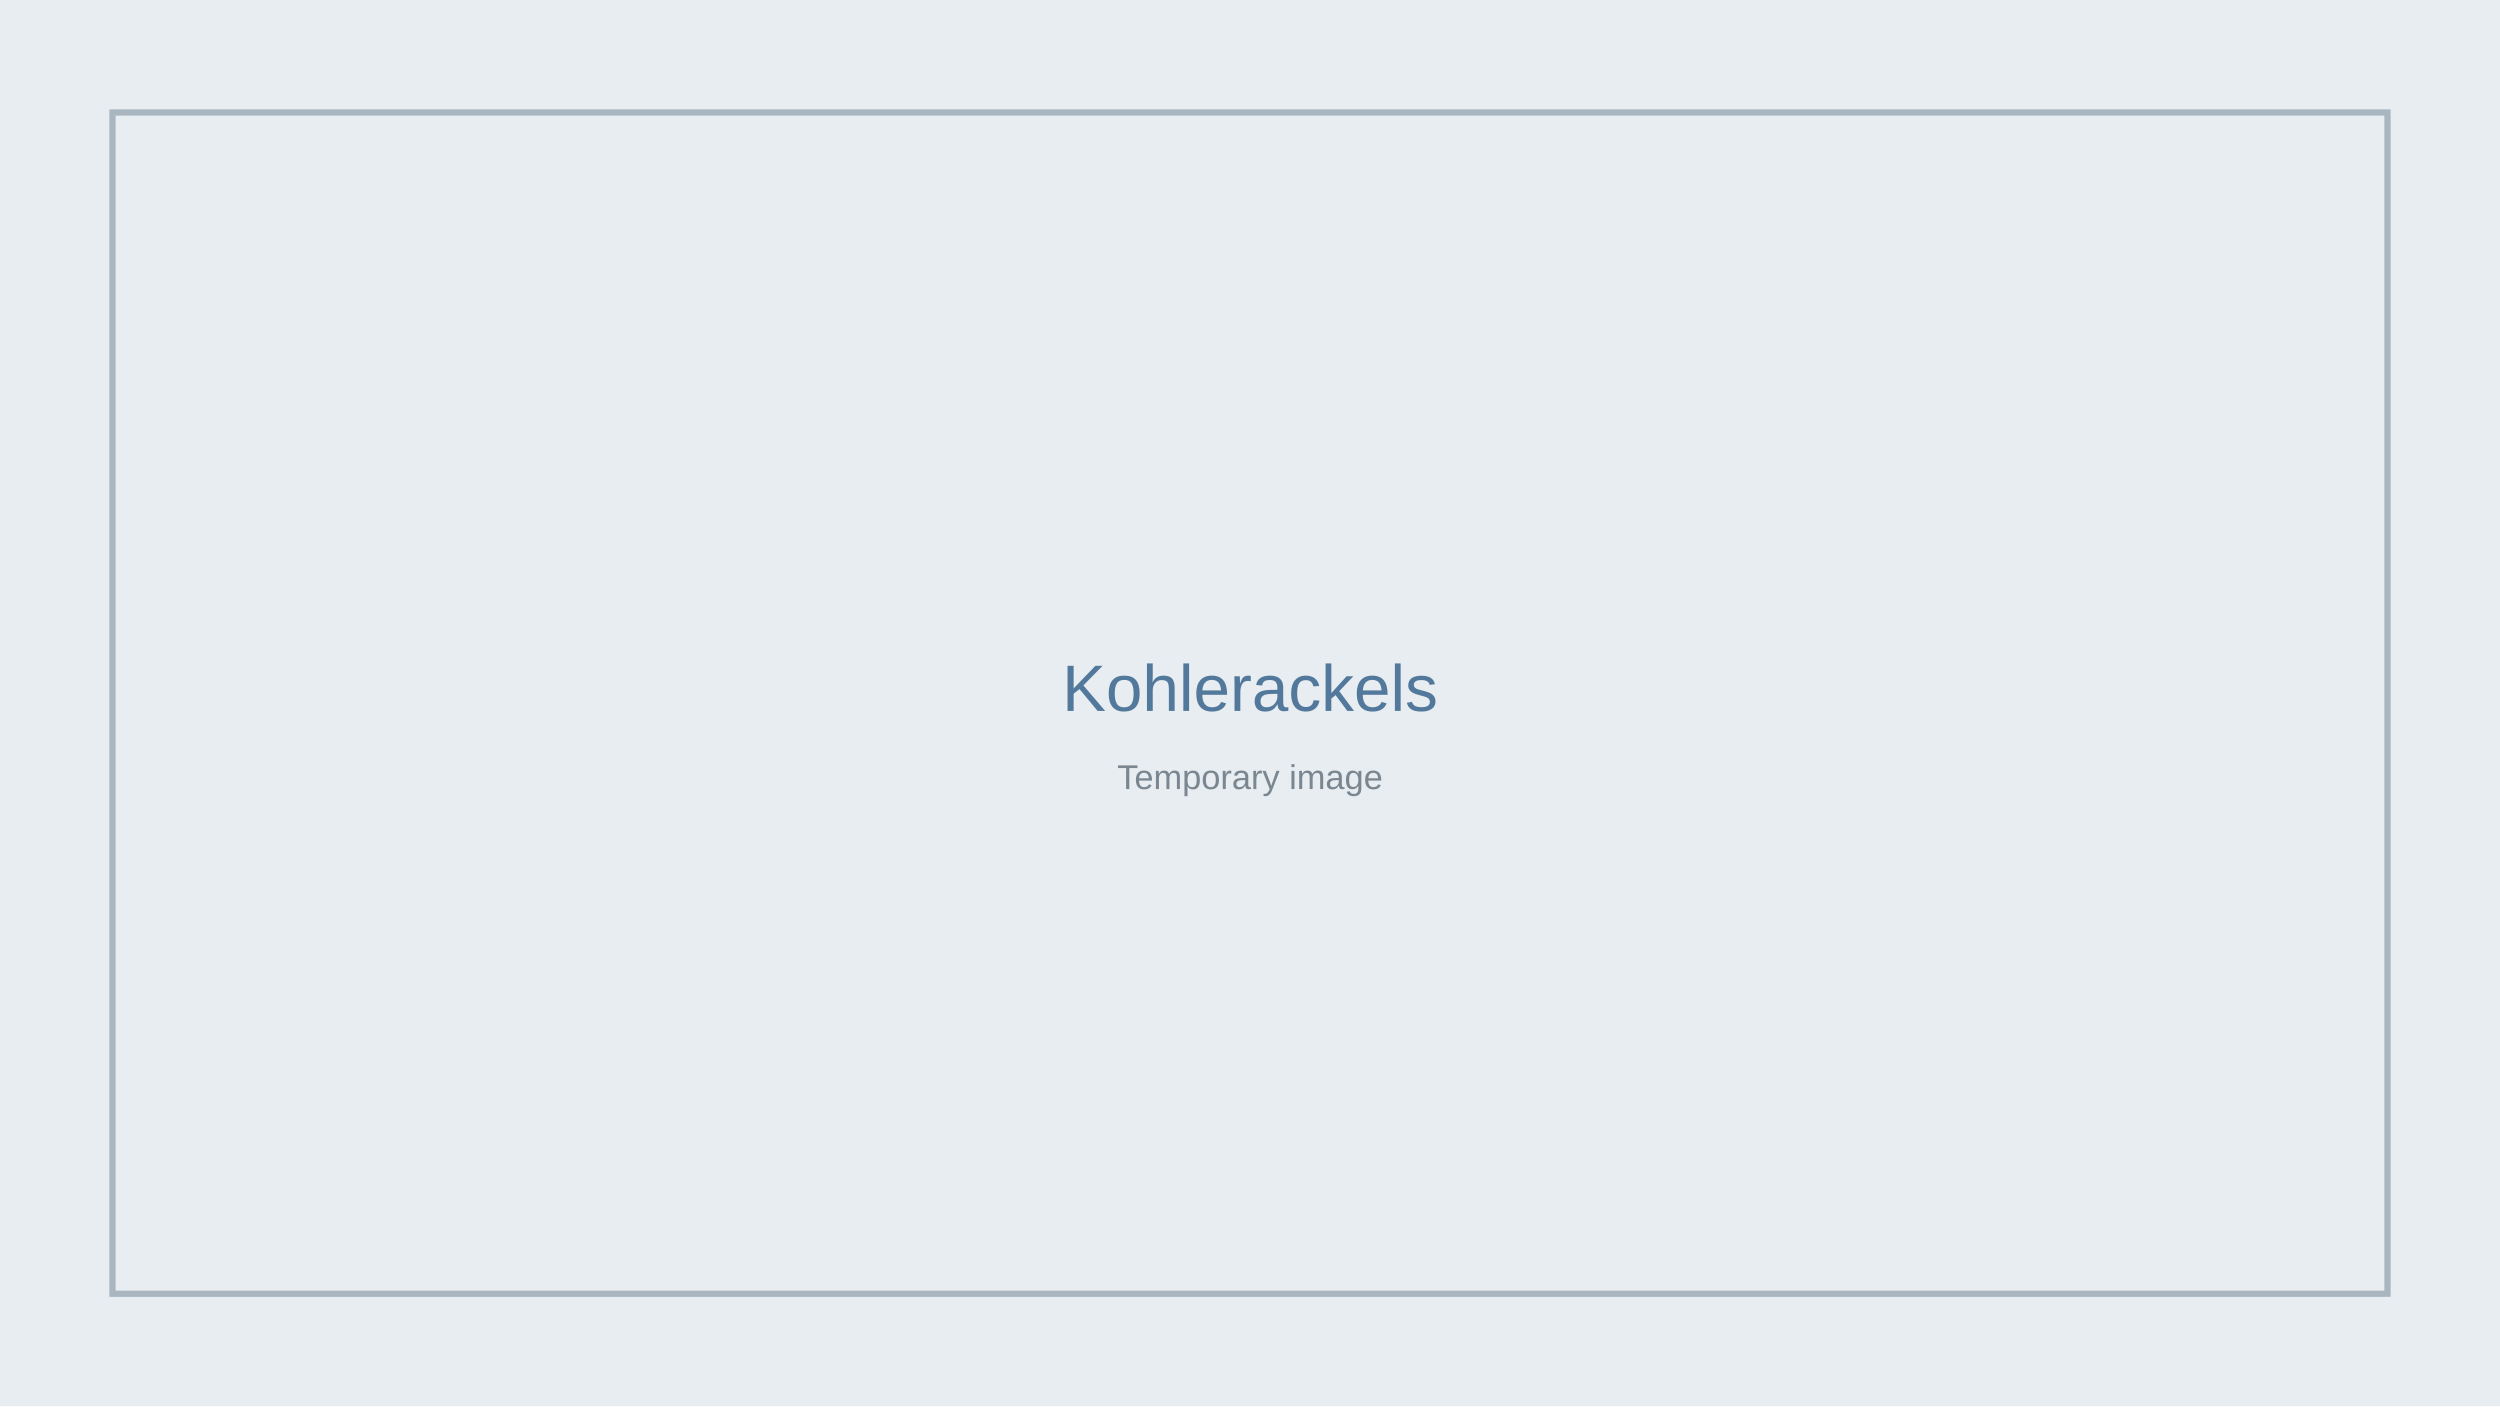
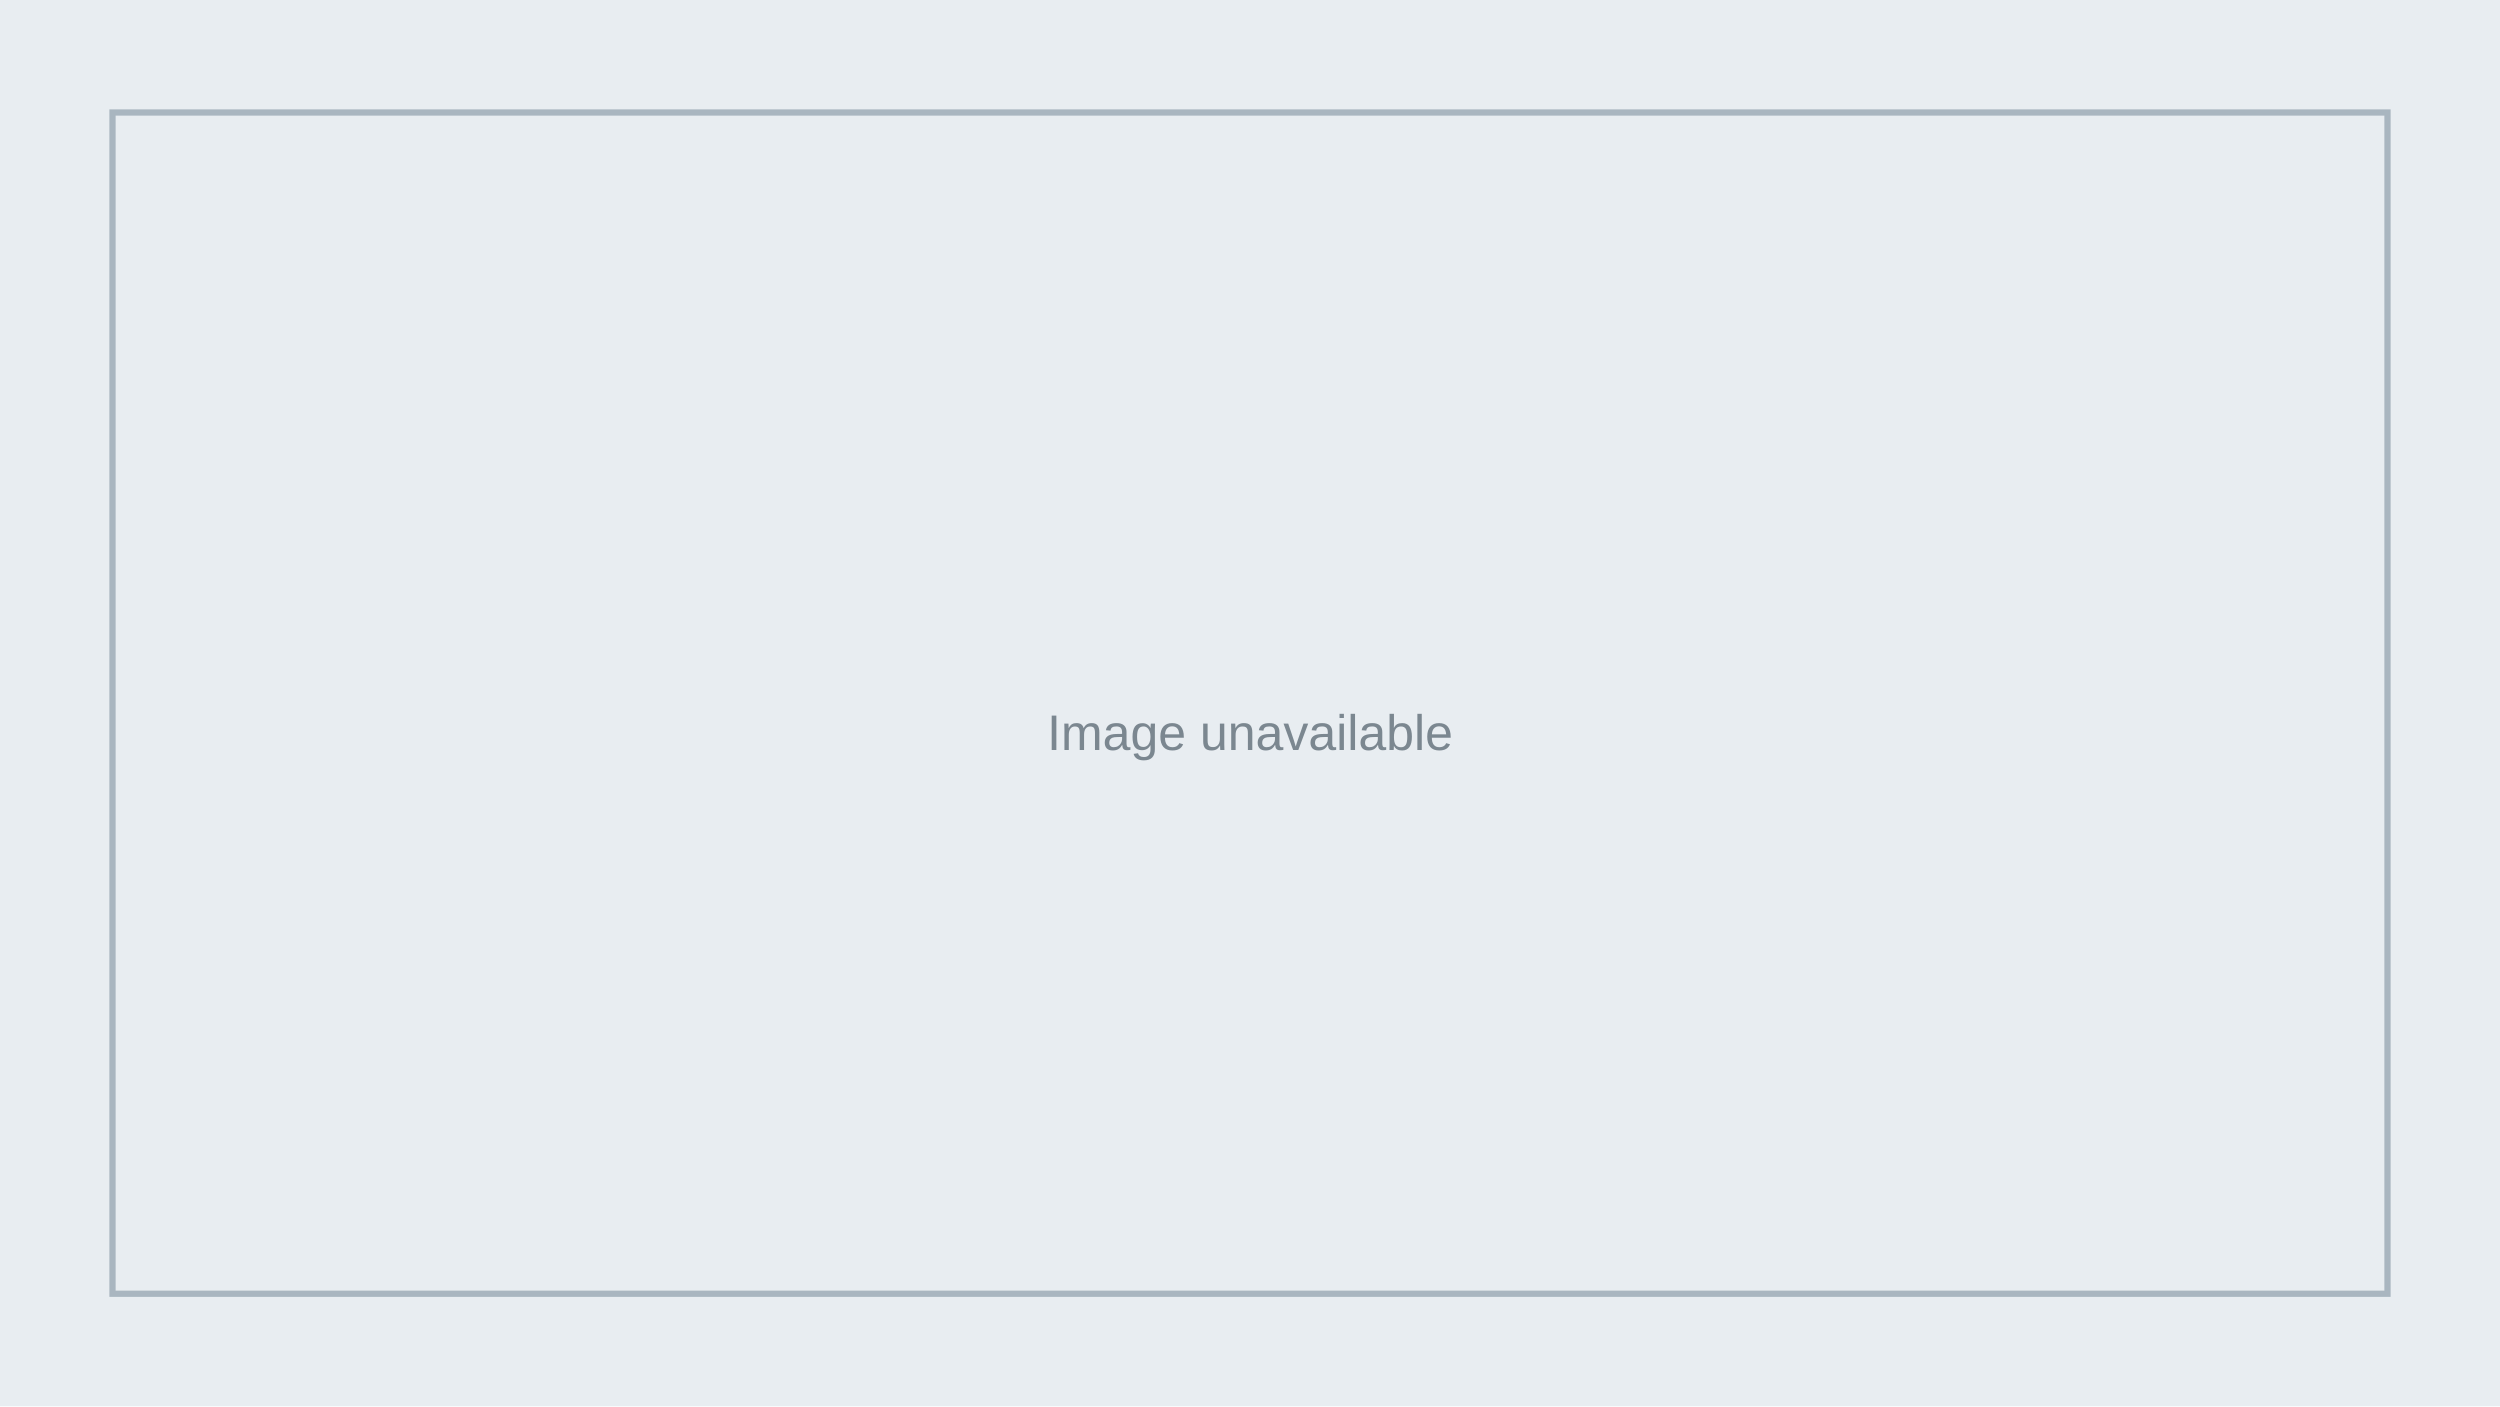
<svg xmlns="http://www.w3.org/2000/svg" viewBox="0 0 1600 900" role="img" aria-labelledby="title">
  <rect width="1600" height="900" fill="#e8edf1" />
  <rect x="72" y="72" width="1456" height="756" fill="none" stroke="#a9b6c0" stroke-width="4" />
-   <text x="800" y="455" text-anchor="middle" fill="#52799c" font-family="Arial, sans-serif" font-size="42">Kohlerackels</text>
-   <text x="800" y="505" text-anchor="middle" fill="#7b8790" font-family="Arial, sans-serif" font-size="22">Temporary image</text>
+   <text x="800" y="480" text-anchor="middle" fill="#7b8790" font-family="Arial, sans-serif" font-size="32">Image unavailable</text>
</svg>
